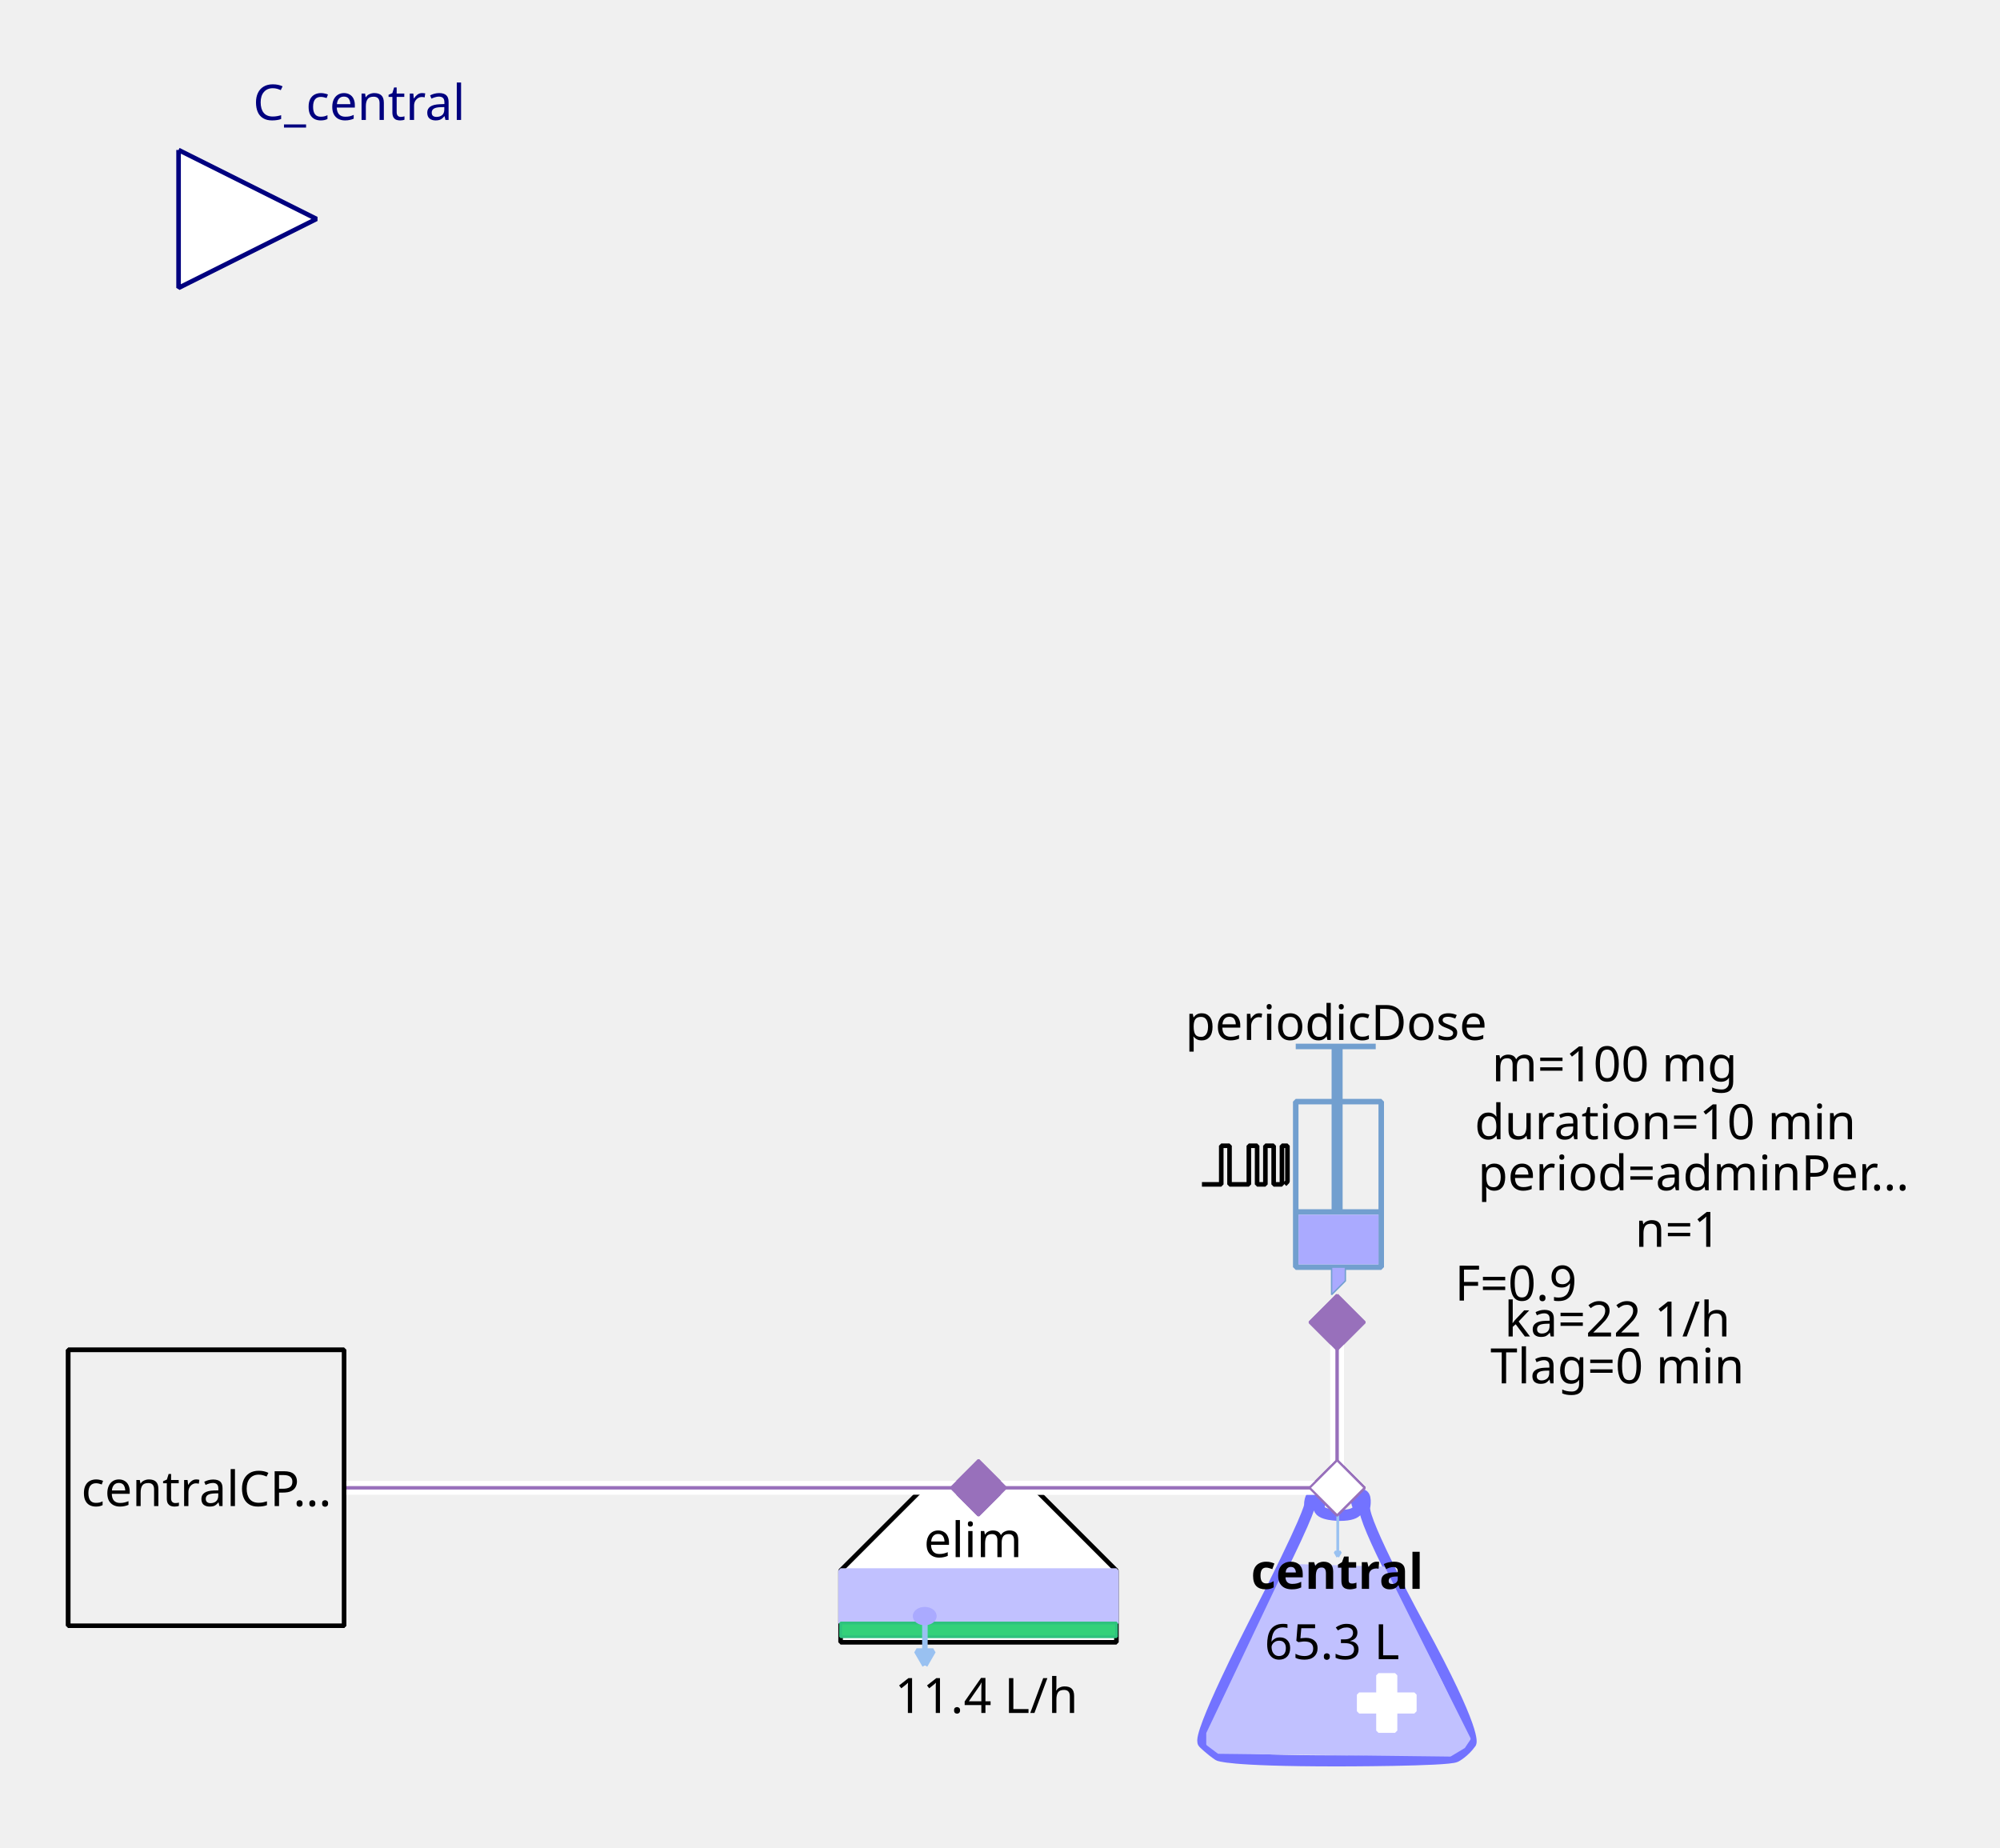
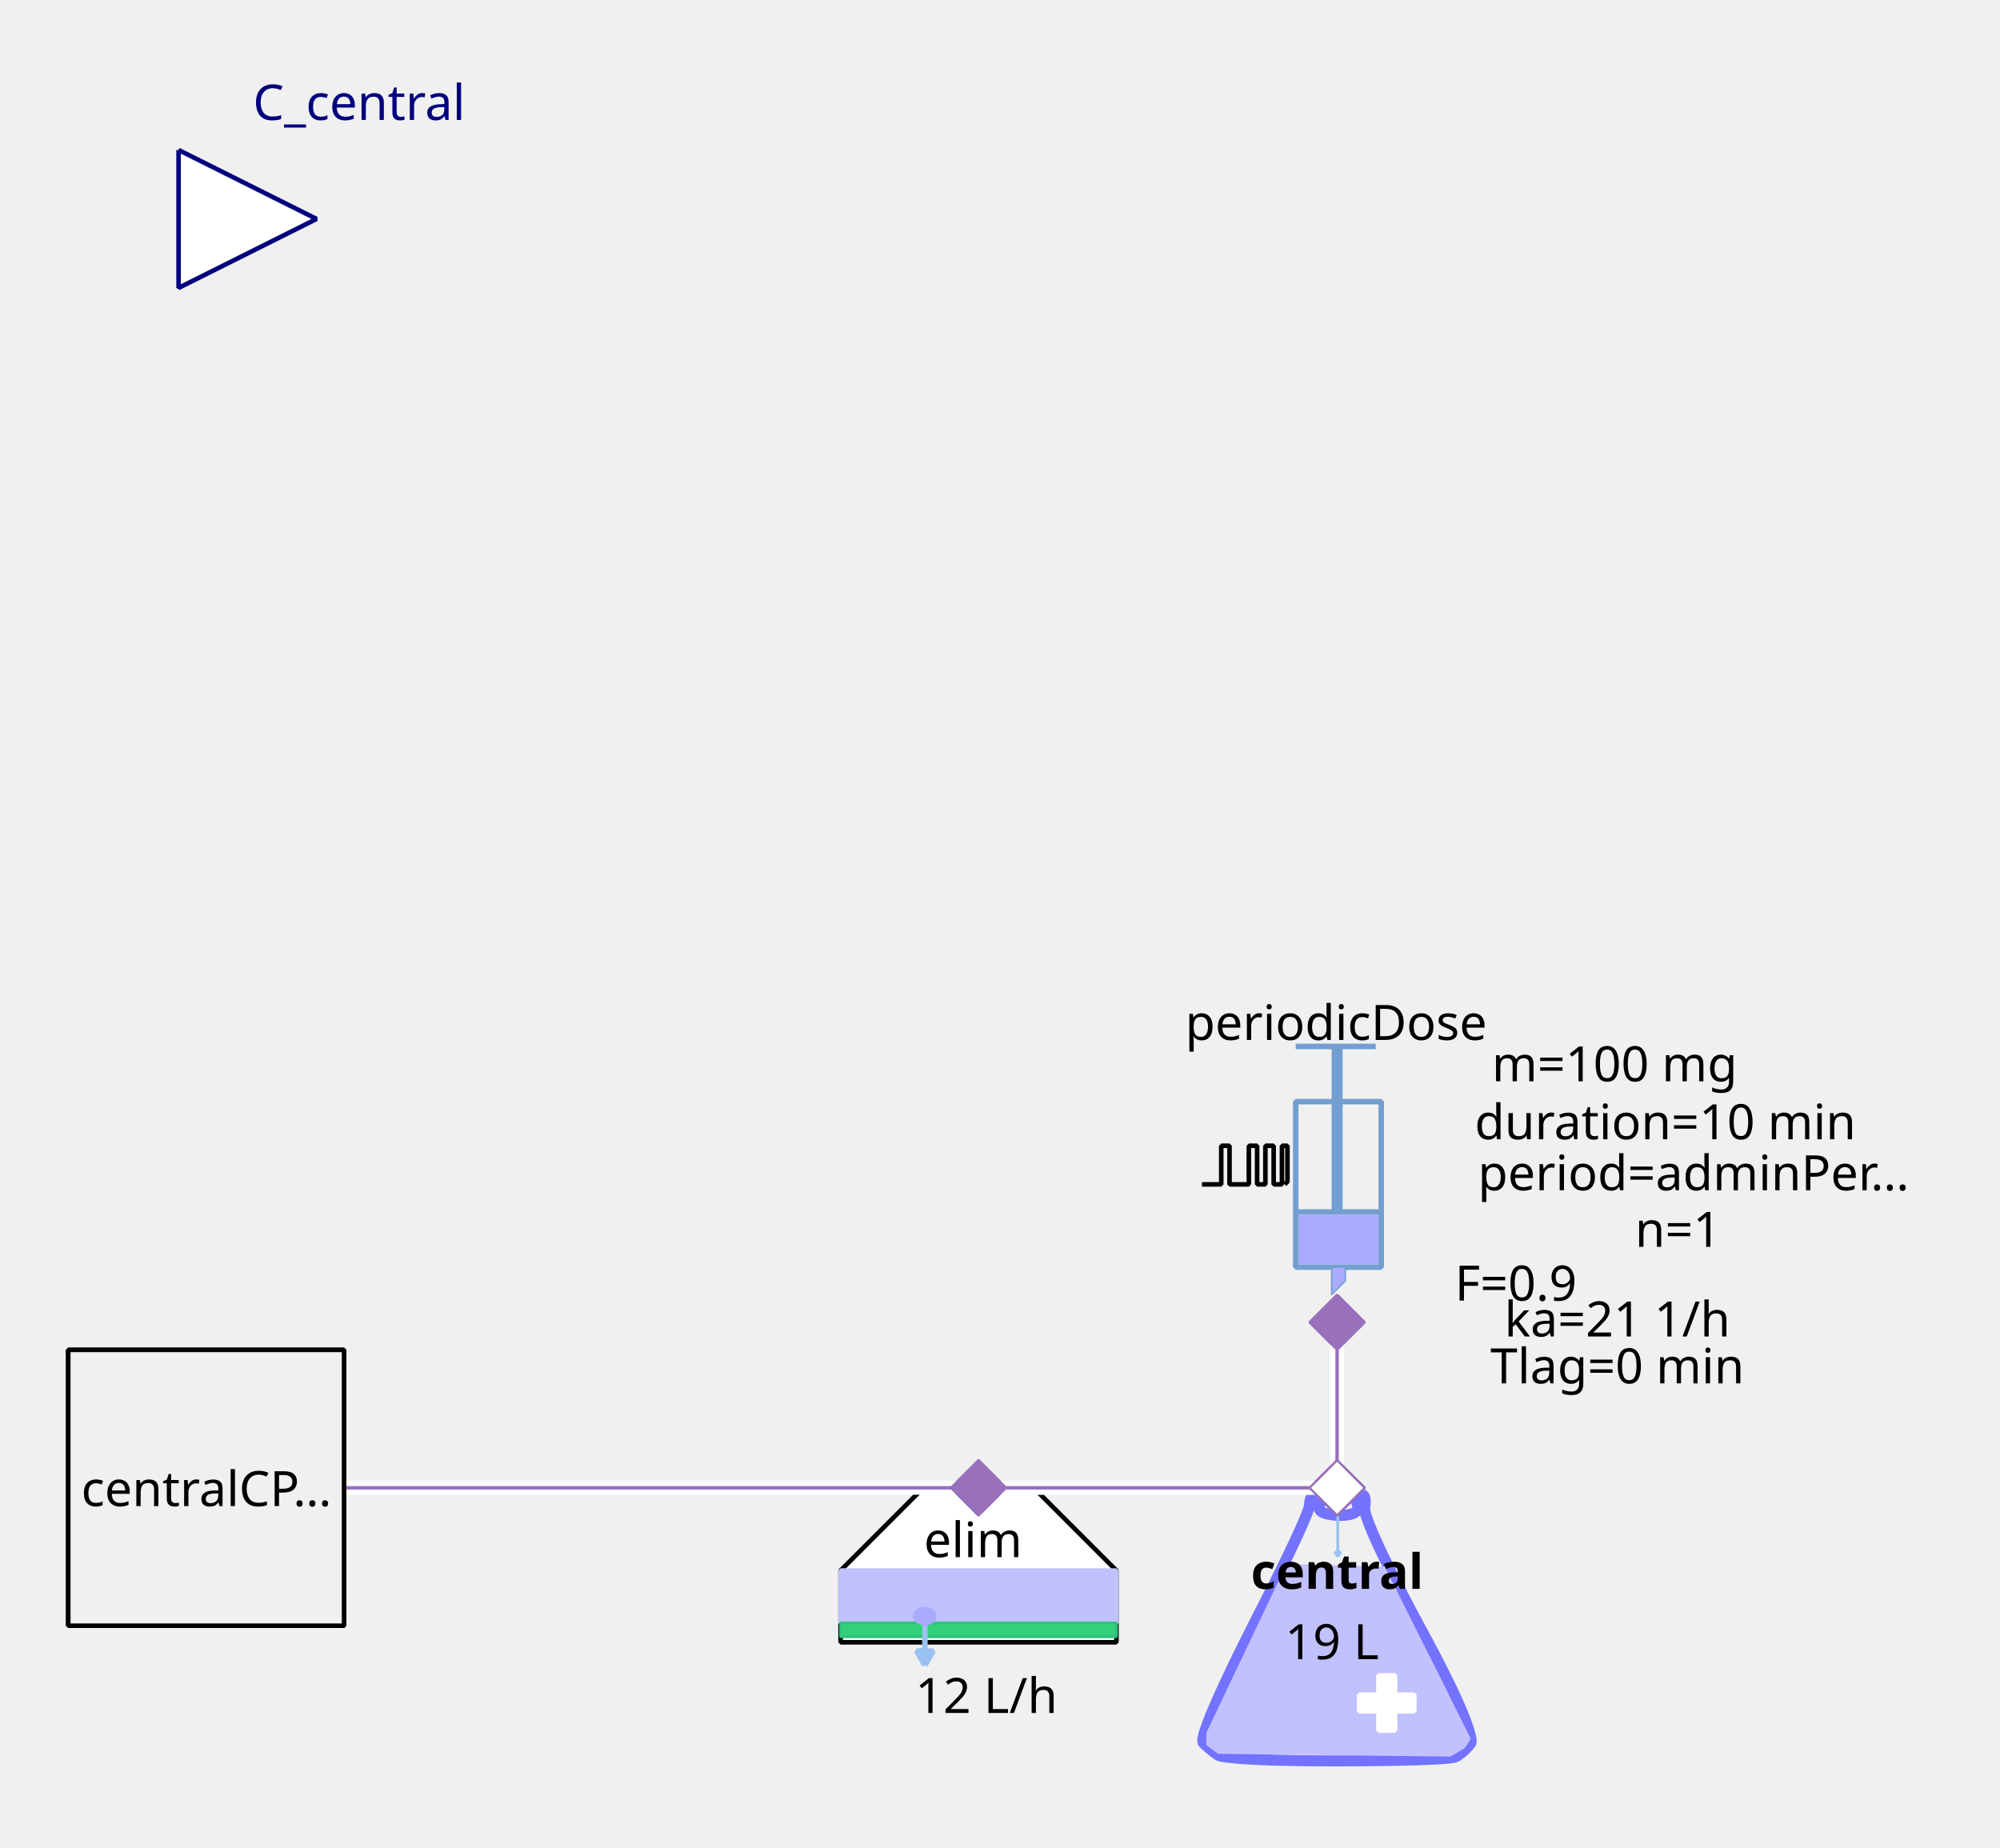
<svg xmlns="http://www.w3.org/2000/svg" width="115.711mm" height="106.892mm" viewBox="0 0 328 303" version="1.2" baseProfile="tiny">
  <defs>
</defs>
  <g fill="none" stroke="black" stroke-width="1" fill-rule="evenodd" stroke-linecap="square" stroke-linejoin="bevel">
    <g fill="none" stroke="#7373ff" stroke-opacity="1" stroke-width="8" stroke-linecap="butt" stroke-linejoin="miter" stroke-miterlimit="1" transform="matrix(0.22619,0,0,-0.22619,219.06,266.619)" font-family="Sans" font-size="10" font-weight="400" font-style="normal">
      <path vector-effect="none" fill-rule="evenodd" d="M-19,87 C-19,87 -19,80 -60,0 C-60,0 -101,-80 -96,-85 C-96,-85 -91,-90 -85,-94 C-85,-94 -79,-98 1,-98 C1,-98 81,-98 87,-95 C87,-95 93,-92 98,-85 C98,-85 103,-78 61,-1 C61,-1 19,76 21,86 C21,86 23,96 18,95 C18,95 13,94 16,87 C16,87 19,80 3,80 C3,80 -13,80 -12,86 C-12,86 -11,92 -12,94 C-12,94 -13,96 -16,95 C-16,95 -19,94 -19,87 " />
    </g>
    <g fill="#c1c1ff" fill-opacity="1" stroke="#c1c1ff" stroke-opacity="1" stroke-width="1.75" stroke-linecap="butt" stroke-linejoin="miter" stroke-miterlimit="1" transform="matrix(0.22619,0,0,-0.22619,219.06,272.5)" font-family="Sans" font-size="10" font-weight="400" font-style="normal">
      <path vector-effect="none" fill-rule="evenodd" d="M-35,70 L-93,-52 L-93,-60 L-85,-66 L83,-68 L93,-62 L97,-56 L35,68 L-35,70" />
    </g>
    <g fill="#ffffff" fill-opacity="1" stroke="#ffffff" stroke-opacity="1" stroke-width="1" stroke-linecap="butt" stroke-linejoin="miter" stroke-miterlimit="1" transform="matrix(0.22619,0,0,0.22619,227.429,279.286)" font-family="Sans" font-size="10" font-weight="400" font-style="normal">
      <rect vector-effect="non-scaling-stroke" x="-6" y="-20" width="12" height="40" />
    </g>
    <g fill="#ffffff" fill-opacity="1" stroke="#ffffff" stroke-opacity="1" stroke-width="1" stroke-linecap="butt" stroke-linejoin="miter" stroke-miterlimit="1" transform="matrix(0,0.22619,-0.22619,0,227.429,279.286)" font-family="Sans" font-size="10" font-weight="400" font-style="normal">
      <rect vector-effect="non-scaling-stroke" x="-6" y="-20" width="12" height="40" />
    </g>
    <g fill="none" stroke="#99c1f1" stroke-opacity="1" stroke-width="2" stroke-linecap="butt" stroke-linejoin="miter" stroke-miterlimit="1" transform="matrix(0.22619,0,0,-0.22619,219.392,251.697)" font-family="Sans" font-size="10" font-weight="400" font-style="normal">
      <path vector-effect="none" fill-rule="evenodd" d="M0,16 L0,-16" />
    </g>
    <g fill="#99c1f1" fill-opacity="1" stroke="#99c1f1" stroke-opacity="1" stroke-width="2" stroke-linecap="butt" stroke-linejoin="miter" stroke-miterlimit="1" transform="matrix(0.22619,0,0,-0.22619,219.392,251.697)" font-family="Sans" font-size="10" font-weight="400" font-style="normal">
      <path vector-effect="none" fill-rule="evenodd" d="M0,-16 L2,-12.536 L-2,-12.536 L0,-16" />
    </g>
    <g fill="none" stroke="#000000" stroke-opacity="1" stroke-width="1" stroke-linecap="butt" stroke-linejoin="miter" stroke-miterlimit="1" transform="matrix(1,0,0,1,219.286,257.571)" font-family="Noto Sans" font-size="8" font-weight="700" font-style="normal">
      <text fill="#000000" fill-opacity="1" stroke="none" xml:space="preserve" x="-14.141" y="3" font-family="Noto Sans" font-size="8" font-weight="700" font-style="normal">central</text>
    </g>
    <g fill="none" stroke="#000000" stroke-opacity="1" stroke-width="1" stroke-linecap="butt" stroke-linejoin="miter" stroke-miterlimit="1" transform="matrix(1,0,0,1,219.06,269.107)" font-family="Noto Sans" font-size="8" font-weight="400" font-style="normal">
-       <text fill="#000000" fill-opacity="1" stroke="none" xml:space="preserve" x="-0.606" y="3" font-family="Noto Sans" font-size="8" font-weight="400" font-style="normal" text-anchor="middle">65.3 L</text>
+       <text fill="#000000" fill-opacity="1" stroke="none" xml:space="preserve" x="-0.606" y="3" font-family="Noto Sans" font-size="8" font-weight="400" font-style="normal" text-anchor="middle">19 L</text>
    </g>
    <g fill="#ffffff" fill-opacity="1" stroke="#9870bb" stroke-opacity="1" stroke-width="8" stroke-linecap="butt" stroke-linejoin="miter" stroke-miterlimit="1" transform="matrix(0.0452381,0,0,-0.0452381,219.286,244)" font-family="Sans" font-size="10" font-weight="400" font-style="normal">
      <path vector-effect="none" fill-rule="evenodd" d="M-100,0 L0,100 L100,0 L0,-100 L-100,0" />
    </g>
    <g fill="#ffffff" fill-opacity="1" stroke="#000000" stroke-opacity="1" stroke-width="1" stroke-linecap="butt" stroke-linejoin="miter" stroke-miterlimit="1" transform="matrix(0.22619,0,0,-0.22619,160.476,266.619)" font-family="Sans" font-size="10" font-weight="400" font-style="normal">
      <path vector-effect="non-scaling-stroke" fill-rule="evenodd" d="M-40,100 L40,100 L100,40 L100,-12 L80,-12 L-76,-12 L-100,-12 L-100,40 L-100,40 L-40,100" />
    </g>
    <g fill="none" stroke="#000000" stroke-opacity="1" stroke-width="1" stroke-linecap="butt" stroke-linejoin="miter" stroke-miterlimit="1" transform="matrix(1,0,0,1,159.571,252.369)" font-family="Noto Sans" font-size="8" font-weight="400" font-style="normal">
      <text fill="#000000" fill-opacity="1" stroke="none" xml:space="preserve" x="-8.047" y="3" font-family="Noto Sans" font-size="8" font-weight="400" font-style="normal">elim</text>
    </g>
    <g fill="#c1c1ff" fill-opacity="1" stroke="#c1c1ff" stroke-opacity="1" stroke-width="1" stroke-linecap="butt" stroke-linejoin="miter" stroke-miterlimit="1" transform="matrix(0.22619,0,0,0.22619,160.476,261.869)" font-family="Sans" font-size="10" font-weight="400" font-style="normal">
      <rect vector-effect="non-scaling-stroke" x="-100" y="-19" width="200" height="38" />
    </g>
    <g fill="#33d17a" fill-opacity="1" stroke="#2ec27e" stroke-opacity="1" stroke-width="2" stroke-linecap="butt" stroke-linejoin="miter" stroke-miterlimit="1" transform="matrix(0.22619,0,0,0.22619,160.476,267.298)" font-family="Sans" font-size="10" font-weight="400" font-style="normal">
      <rect x="-100" y="-5" width="200" height="10" />
    </g>
    <g fill="none" stroke="#99c1f1" stroke-opacity="1" stroke-width="4" stroke-linecap="butt" stroke-linejoin="miter" stroke-miterlimit="1" transform="matrix(0.22619,0,0,-0.22619,151.683,269.496)" font-family="Sans" font-size="10" font-weight="400" font-style="normal">
      <path vector-effect="none" fill-rule="evenodd" d="M0,16 L0,-16" />
    </g>
    <g fill="#99c1f1" fill-opacity="1" stroke="#99c1f1" stroke-opacity="1" stroke-width="4" stroke-linecap="butt" stroke-linejoin="miter" stroke-miterlimit="1" transform="matrix(0.22619,0,0,-0.22619,151.683,269.496)" font-family="Sans" font-size="10" font-weight="400" font-style="normal">
      <path vector-effect="none" fill-rule="evenodd" d="M0,-16 L6,-5.608 L-6,-5.608 L0,-16" />
    </g>
    <g fill="#aaaaff" fill-opacity="1" stroke="#aaaaff" stroke-opacity="1" stroke-width="1" stroke-linecap="butt" stroke-linejoin="miter" stroke-miterlimit="1" transform="matrix(0.22619,0,0,-0.22619,151.655,265.036)" font-family="Sans" font-size="10" font-weight="400" font-style="normal">
      <path vector-effect="non-scaling-stroke" fill-rule="evenodd" d="M7,0 C7,-2.761 3.866,-5 0,-5 C-3.866,-5 -7,-2.761 -7,0 C-7,2.761 -3.866,5 0,5 C3.866,5 7,2.761 7,0 " />
    </g>
    <g fill="none" stroke="#000000" stroke-opacity="1" stroke-width="1" stroke-linecap="butt" stroke-linejoin="miter" stroke-miterlimit="1" transform="matrix(1,0,0,1,161.155,277.929)" font-family="Noto Sans" font-size="8" font-weight="400" font-style="normal">
-       <text fill="#000000" fill-opacity="1" stroke="none" xml:space="preserve" x="0.613" y="3" font-family="Noto Sans" font-size="8" font-weight="400" font-style="normal" text-anchor="middle">11.4 L/h</text>
+       <text fill="#000000" fill-opacity="1" stroke="none" xml:space="preserve" x="0.613" y="3" font-family="Noto Sans" font-size="8" font-weight="400" font-style="normal" text-anchor="middle">12 L/h</text>
    </g>
    <g fill="#9870bb" fill-opacity="1" stroke="#9870bb" stroke-opacity="1" stroke-width="8" stroke-linecap="butt" stroke-linejoin="miter" stroke-miterlimit="1" transform="matrix(0.0452381,0,0,-0.0452381,160.476,244)" font-family="Sans" font-size="10" font-weight="400" font-style="normal">
      <path vector-effect="none" fill-rule="evenodd" d="M-100,0 L0,100 L100,0 L0,-100 L-100,0" />
    </g>
    <g fill="none" stroke="#729fcf" stroke-opacity="1" stroke-width="4" stroke-linecap="butt" stroke-linejoin="miter" stroke-miterlimit="1" transform="matrix(0.22619,0,0,0.22619,215.214,195.595)" font-family="Sans" font-size="10" font-weight="400" font-style="normal">
      <rect x="-12" y="-66" width="62" height="120" />
    </g>
    <g fill="none" stroke="#729fcf" stroke-opacity="1" stroke-width="8" stroke-linecap="butt" stroke-linejoin="miter" stroke-miterlimit="1" transform="matrix(0.22619,0,0,-0.22619,219.286,176.369)" font-family="Sans" font-size="10" font-weight="400" font-style="normal">
      <path vector-effect="none" fill-rule="evenodd" d="M0,21 L0,-99" />
    </g>
    <g fill="none" stroke="#729fcf" stroke-opacity="1" stroke-width="4" stroke-linecap="butt" stroke-linejoin="miter" stroke-miterlimit="1" transform="matrix(0.22619,0,0,-0.22619,219.06,171.619)" font-family="Sans" font-size="10" font-weight="400" font-style="normal">
      <path vector-effect="none" fill-rule="evenodd" d="M-29,0 L29,0" />
    </g>
    <g fill="none" stroke="#729fcf" stroke-opacity="1" stroke-width="4" stroke-linecap="butt" stroke-linejoin="miter" stroke-miterlimit="1" transform="matrix(0.22619,0,0,-0.22619,219.512,198.762)" font-family="Sans" font-size="10" font-weight="400" font-style="normal">
      <path vector-effect="none" fill-rule="evenodd" d="M-31,0 L31,0" />
    </g>
    <g fill="#aaaaff" fill-opacity="1" stroke="none" transform="matrix(0.22619,0,0,0.22619,219.512,203.286)" font-family="Sans" font-size="10" font-weight="400" font-style="normal">
      <rect vector-effect="non-scaling-stroke" x="-29" y="-18" width="58" height="36" />
    </g>
    <g fill="none" stroke="#000000" stroke-opacity="1" stroke-width="1" stroke-linecap="butt" stroke-linejoin="miter" stroke-miterlimit="1" transform="matrix(1,0,0,1,219.06,167.548)" font-family="Noto Sans" font-size="8" font-weight="400" font-style="normal">
      <text fill="#000000" fill-opacity="1" stroke="none" xml:space="preserve" x="-24.688" y="3" font-family="Noto Sans" font-size="8" font-weight="400" font-style="normal">periodicDose</text>
    </g>
    <g fill="#aaaaff" fill-opacity="1" stroke="#729fcf" stroke-opacity="1" stroke-width="1" stroke-linecap="butt" stroke-linejoin="miter" stroke-miterlimit="1" transform="matrix(0.22619,0,0,-0.22619,218.833,210.071)" font-family="Sans" font-size="10" font-weight="400" font-style="normal">
      <path vector-effect="none" fill-rule="evenodd" d="M-2,10 L-2,-10 L8,0 L8,10 L-2,10" />
    </g>
    <g fill="none" stroke="#000000" stroke-opacity="1" stroke-width="1" stroke-linecap="butt" stroke-linejoin="miter" stroke-miterlimit="1" transform="matrix(1,0,0,1,277.869,174.333)" font-family="Noto Sans" font-size="8" font-weight="400" font-style="normal">
      <text fill="#000000" fill-opacity="1" stroke="none" xml:space="preserve" x="-13.073" y="3" font-family="Noto Sans" font-size="8" font-weight="400" font-style="normal" text-anchor="middle">m=100 mg</text>
    </g>
    <g fill="none" stroke="#000000" stroke-opacity="1" stroke-width="1" stroke-linecap="butt" stroke-linejoin="miter" stroke-miterlimit="1" transform="matrix(1,0,0,1,278.774,192.202)" font-family="Noto Sans" font-size="8" font-weight="400" font-style="normal">
      <text fill="#000000" fill-opacity="1" stroke="none" xml:space="preserve" x="-36.406" y="3" font-family="Noto Sans" font-size="8" font-weight="400" font-style="normal">period=adminPer…</text>
    </g>
    <g fill="none" stroke="#000000" stroke-opacity="1" stroke-width="1" stroke-linecap="butt" stroke-linejoin="miter" stroke-miterlimit="1" transform="matrix(1,0,0,1,277.869,183.833)" font-family="Noto Sans" font-size="8" font-weight="400" font-style="normal">
      <text fill="#000000" fill-opacity="1" stroke="none" xml:space="preserve" x="-4.753" y="3" font-family="Noto Sans" font-size="8" font-weight="400" font-style="normal" text-anchor="middle">duration=10 min</text>
    </g>
    <g fill="none" stroke="#000000" stroke-opacity="1" stroke-width="1" stroke-linecap="butt" stroke-linejoin="miter" stroke-miterlimit="1" transform="matrix(1,0,0,1,278.548,201.476)" font-family="Noto Sans" font-size="8" font-weight="400" font-style="normal">
      <text fill="#000000" fill-opacity="1" stroke="none" xml:space="preserve" x="-3.361" y="3" font-family="Noto Sans" font-size="8" font-weight="400" font-style="normal" text-anchor="middle">n=1</text>
    </g>
    <g fill="none" stroke="#000000" stroke-opacity="1" stroke-width="1" stroke-linecap="butt" stroke-linejoin="miter" stroke-miterlimit="1" transform="matrix(1,0,0,1,270.179,210.298)" font-family="Noto Sans" font-size="8" font-weight="400" font-style="normal">
      <text fill="#000000" fill-opacity="1" stroke="none" xml:space="preserve" x="-21.572" y="3" font-family="Noto Sans" font-size="8" font-weight="400" font-style="normal" text-anchor="middle">F=0.9</text>
    </g>
    <g fill="none" stroke="#000000" stroke-opacity="1" stroke-width="1" stroke-linecap="butt" stroke-linejoin="miter" stroke-miterlimit="1" transform="matrix(0.22619,0,0,-0.22619,204.131,191.118)" font-family="Sans" font-size="10" font-weight="400" font-style="normal">
      <path vector-effect="non-scaling-stroke" fill-rule="evenodd" d="M-31,-13.793 L-17,-13.793 L-17,14.207 L-11,14.207 L-11,-13.793 L3,-13.793 L3,14.207 L9,14.207 L9,-13.793 L15,-13.793 L15,14.207 L21,14.207 L21,-13.793 L27,-13.793 L27,14.207 L31,14.207 L31,-11.793 L29,-13.793" />
    </g>
    <g fill="none" stroke="#000000" stroke-opacity="1" stroke-width="1" stroke-linecap="butt" stroke-linejoin="miter" stroke-miterlimit="1" transform="matrix(1,0,0,1,270.179,216.179)" font-family="Noto Sans" font-size="8" font-weight="400" font-style="normal">
-       <text fill="#000000" fill-opacity="1" stroke="none" xml:space="preserve" x="-4.932" y="3" font-family="Noto Sans" font-size="8" font-weight="400" font-style="normal" text-anchor="middle">ka=22 1/h</text>
+       <text fill="#000000" fill-opacity="1" stroke="none" xml:space="preserve" x="-4.932" y="3" font-family="Noto Sans" font-size="8" font-weight="400" font-style="normal" text-anchor="middle">ka=21 1/h</text>
    </g>
    <g fill="none" stroke="#000000" stroke-opacity="1" stroke-width="1" stroke-linecap="butt" stroke-linejoin="miter" stroke-miterlimit="1" transform="matrix(1,0,0,1,270.179,223.869)" font-family="Noto Sans" font-size="8" font-weight="400" font-style="normal">
      <text fill="#000000" fill-opacity="1" stroke="none" xml:space="preserve" x="-4.932" y="3" font-family="Noto Sans" font-size="8" font-weight="400" font-style="normal" text-anchor="middle">Tlag=0 min</text>
    </g>
    <g fill="#9870bb" fill-opacity="1" stroke="#9870bb" stroke-opacity="1" stroke-width="8" stroke-linecap="butt" stroke-linejoin="miter" stroke-miterlimit="1" transform="matrix(0,0.0452381,0.0452381,0,219.286,216.857)" font-family="Sans" font-size="10" font-weight="400" font-style="normal">
      <path vector-effect="none" fill-rule="evenodd" d="M-100,0 L0,100 L100,0 L0,-100 L-100,0" />
    </g>
    <g fill="#ffffff" fill-opacity="1" stroke="#00007f" stroke-opacity="1" stroke-width="1" stroke-linecap="butt" stroke-linejoin="miter" stroke-miterlimit="1" transform="matrix(0.22619,0,0,-0.22619,51.9048,35.9048)" font-family="Sans" font-size="10" font-weight="400" font-style="normal">
      <path vector-effect="non-scaling-stroke" fill-rule="evenodd" d="M-100,50 L0,0 L-100,-50 L-100,50" />
    </g>
    <g fill="none" stroke="#00007f" stroke-opacity="1" stroke-width="1" stroke-linecap="butt" stroke-linejoin="miter" stroke-miterlimit="1" transform="matrix(1,0,0,1,51.9048,-2.54762)" font-family="Noto Sans" font-size="8.078" font-weight="400" font-style="normal">
      <text fill="#00007f" fill-opacity="1" stroke="none" xml:space="preserve" x="-10.422" y="22.219" font-family="Noto Sans" font-size="8.078" font-weight="400" font-style="normal">C_central</text>
    </g>
    <g fill="#f0f0f0" fill-opacity="1" stroke="#000000" stroke-opacity="1" stroke-width="1" stroke-linecap="butt" stroke-linejoin="miter" stroke-miterlimit="1" transform="matrix(0.22619,0,0,-0.22619,33.8095,244)" font-family="Sans" font-size="10" font-weight="400" font-style="normal">
      <rect vector-effect="non-scaling-stroke" x="-100" y="-100" width="200" height="200" />
    </g>
    <g fill="none" stroke="#000000" stroke-opacity="1" stroke-width="1" stroke-linecap="butt" stroke-linejoin="miter" stroke-miterlimit="1" transform="matrix(1,0,0,1,33.8095,244)" font-family="Noto Sans" font-size="8" font-weight="400" font-style="normal">
      <text fill="#000000" fill-opacity="1" stroke="none" xml:space="preserve" x="-20.484" y="3" font-family="Noto Sans" font-size="8" font-weight="400" font-style="normal">centralCP…</text>
    </g>
    <g fill="#ffffff" fill-opacity="1" stroke="none" transform="matrix(2.2619,0,0,-2.2619,260,244)" font-family="Sans" font-size="10" font-weight="400" font-style="normal">
      <path vector-effect="none" fill-rule="nonzero" d="M-18,0.5 L-44,0.5 L-44.5,0.5 L-44.5,-0.5 L-44,-0.5 L-18,-0.5 L-17.5,-0.5 L-17.5,0.5 L-18,0.5" />
    </g>
    <g fill="none" stroke="#9870bb" stroke-opacity="1" stroke-width="0.25" stroke-linecap="butt" stroke-linejoin="miter" stroke-miterlimit="1" transform="matrix(2.2619,0,0,-2.2619,260,244)" font-family="Sans" font-size="10" font-weight="400" font-style="normal">
      <path vector-effect="none" fill-rule="evenodd" d="M-18,0 L-44,0" />
    </g>
    <g fill="#9870bb" fill-opacity="1" stroke="#9870bb" stroke-opacity="1" stroke-width="8" stroke-linecap="butt" stroke-linejoin="miter" stroke-miterlimit="1" transform="matrix(0.0452381,0,0,-0.0452381,160.476,244)" font-family="Sans" font-size="10" font-weight="400" font-style="normal">
      <path vector-effect="none" fill-rule="evenodd" d="M-100,0 L0,100 L100,0 L0,-100 L-100,0" />
    </g>
    <g fill="#ffffff" fill-opacity="1" stroke="#9870bb" stroke-opacity="1" stroke-width="8" stroke-linecap="butt" stroke-linejoin="miter" stroke-miterlimit="1" transform="matrix(0.0452381,0,0,-0.0452381,219.286,244)" font-family="Sans" font-size="10" font-weight="400" font-style="normal">
      <path vector-effect="none" fill-rule="evenodd" d="M-100,0 L0,100 L100,0 L0,-100 L-100,0" />
    </g>
    <g fill="#ffffff" fill-opacity="1" stroke="none" transform="matrix(2.2619,0,0,-2.2619,260,244)" font-family="Sans" font-size="10" font-weight="400" font-style="normal">
      <path vector-effect="none" fill-rule="nonzero" d="M-18.5,12 L-18.5,0 L-18.5,-0.5 L-17.5,-0.5 L-17.5,0 L-17.5,12 L-17.5,12.5 L-18.5,12.5 L-18.5,12" />
    </g>
    <g fill="none" stroke="#9870bb" stroke-opacity="1" stroke-width="0.25" stroke-linecap="butt" stroke-linejoin="miter" stroke-miterlimit="1" transform="matrix(2.2619,0,0,-2.2619,260,244)" font-family="Sans" font-size="10" font-weight="400" font-style="normal">
      <path vector-effect="none" fill-rule="evenodd" d="M-18,12 L-18,0" />
    </g>
    <g fill="#9870bb" fill-opacity="1" stroke="#9870bb" stroke-opacity="1" stroke-width="8" stroke-linecap="butt" stroke-linejoin="miter" stroke-miterlimit="1" transform="matrix(0,0.0452381,0.0452381,0,219.286,216.857)" font-family="Sans" font-size="10" font-weight="400" font-style="normal">
      <path vector-effect="none" fill-rule="evenodd" d="M-100,0 L0,100 L100,0 L0,-100 L-100,0" />
    </g>
    <g fill="#ffffff" fill-opacity="1" stroke="#9870bb" stroke-opacity="1" stroke-width="8" stroke-linecap="butt" stroke-linejoin="miter" stroke-miterlimit="1" transform="matrix(0.0452381,0,0,-0.0452381,219.286,244)" font-family="Sans" font-size="10" font-weight="400" font-style="normal">
      <path vector-effect="none" fill-rule="evenodd" d="M-100,0 L0,100 L100,0 L0,-100 L-100,0" />
    </g>
    <g fill="#ffffff" fill-opacity="1" stroke="none" transform="matrix(2.2619,0,0,-2.2619,260,244)" font-family="Sans" font-size="10" font-weight="400" font-style="normal">
      <path vector-effect="none" fill-rule="nonzero" d="M-18,0.5 L-100,0.5 L-100.5,0.5 L-100.5,-0.5 L-100,-0.5 L-18,-0.5 L-17.5,-0.5 L-17.5,0.5 L-18,0.5" />
    </g>
    <g fill="none" stroke="#9870bb" stroke-opacity="1" stroke-width="0.25" stroke-linecap="butt" stroke-linejoin="miter" stroke-miterlimit="1" transform="matrix(2.2619,0,0,-2.2619,260,244)" font-family="Sans" font-size="10" font-weight="400" font-style="normal">
      <path vector-effect="none" fill-rule="evenodd" d="M-18,0 L-100,0" />
    </g>
    <g fill="#f0f0f0" fill-opacity="1" stroke="#000000" stroke-opacity="1" stroke-width="1" stroke-linecap="butt" stroke-linejoin="miter" stroke-miterlimit="1" transform="matrix(0.22619,0,0,-0.22619,33.8095,244)" font-family="Sans" font-size="10" font-weight="400" font-style="normal">
      <rect vector-effect="non-scaling-stroke" x="-100" y="-100" width="200" height="200" />
    </g>
    <g fill="none" stroke="#000000" stroke-opacity="1" stroke-width="1" stroke-linecap="butt" stroke-linejoin="miter" stroke-miterlimit="1" transform="matrix(1,0,0,1,33.8095,244)" font-family="Noto Sans" font-size="8" font-weight="400" font-style="normal">
      <text fill="#000000" fill-opacity="1" stroke="none" xml:space="preserve" x="-20.484" y="3" font-family="Noto Sans" font-size="8" font-weight="400" font-style="normal">centralCP…</text>
    </g>
    <g fill="#9870bb" fill-opacity="1" stroke="#9870bb" stroke-opacity="1" stroke-width="8" stroke-linecap="butt" stroke-linejoin="miter" stroke-miterlimit="1" transform="matrix(0.0452381,0,0,-0.0452381,160.476,244)" font-family="Sans" font-size="10" font-weight="400" font-style="normal">
      <path vector-effect="none" fill-rule="evenodd" d="M-100,0 L0,100 L100,0 L0,-100 L-100,0" />
    </g>
    <g fill="#ffffff" fill-opacity="1" stroke="#9870bb" stroke-opacity="1" stroke-width="8" stroke-linecap="butt" stroke-linejoin="miter" stroke-miterlimit="1" transform="matrix(0.0452381,0,0,-0.0452381,219.286,244)" font-family="Sans" font-size="10" font-weight="400" font-style="normal">
      <path vector-effect="none" fill-rule="evenodd" d="M-100,0 L0,100 L100,0 L0,-100 L-100,0" />
    </g>
    <g fill="none" stroke="#000000" stroke-opacity="0" stroke-width="2" stroke-linecap="square" stroke-linejoin="bevel" transform="matrix(2.2619,0,0,-2.2619,219.286,266.619)" font-family="Sans" font-size="10" font-weight="400" font-style="normal">
      <polyline fill="none" vector-effect="non-scaling-stroke" points="-1,0 1,0 " />
      <polyline fill="none" vector-effect="non-scaling-stroke" points="0,-1 0,1 " />
    </g>
    <g fill="none" stroke="#000000" stroke-opacity="0" stroke-width="2" stroke-linecap="square" stroke-linejoin="bevel" transform="matrix(2.2619,0,0,-2.2619,160.476,266.619)" font-family="Sans" font-size="10" font-weight="400" font-style="normal">
      <polyline fill="none" vector-effect="non-scaling-stroke" points="-1,0 1,0 " />
      <polyline fill="none" vector-effect="non-scaling-stroke" points="0,-1 0,1 " />
    </g>
    <g fill="none" stroke="#000000" stroke-opacity="0" stroke-width="2" stroke-linecap="square" stroke-linejoin="bevel" transform="matrix(2.2619,0,0,-2.2619,219.286,194.238)" font-family="Sans" font-size="10" font-weight="400" font-style="normal">
      <polyline fill="none" vector-effect="non-scaling-stroke" points="-1,0 1,0 " />
      <polyline fill="none" vector-effect="non-scaling-stroke" points="0,-1 0,1 " />
    </g>
    <g fill="none" stroke="#000000" stroke-opacity="0" stroke-width="2" stroke-linecap="square" stroke-linejoin="bevel" transform="matrix(2.2619,0,0,-2.2619,51.9048,35.9048)" font-family="Sans" font-size="10" font-weight="400" font-style="normal">
      <polyline fill="none" vector-effect="non-scaling-stroke" points="-1,0 1,0 " />
      <polyline fill="none" vector-effect="non-scaling-stroke" points="0,-1 0,1 " />
    </g>
    <g fill="none" stroke="#000000" stroke-opacity="0" stroke-width="2" stroke-linecap="square" stroke-linejoin="bevel" transform="matrix(2.2619,0,0,-2.2619,33.8095,244)" font-family="Sans" font-size="10" font-weight="400" font-style="normal">
      <polyline fill="none" vector-effect="non-scaling-stroke" points="-1,0 1,0 " />
      <polyline fill="none" vector-effect="non-scaling-stroke" points="0,-1 0,1 " />
    </g>
  </g>
</svg>
